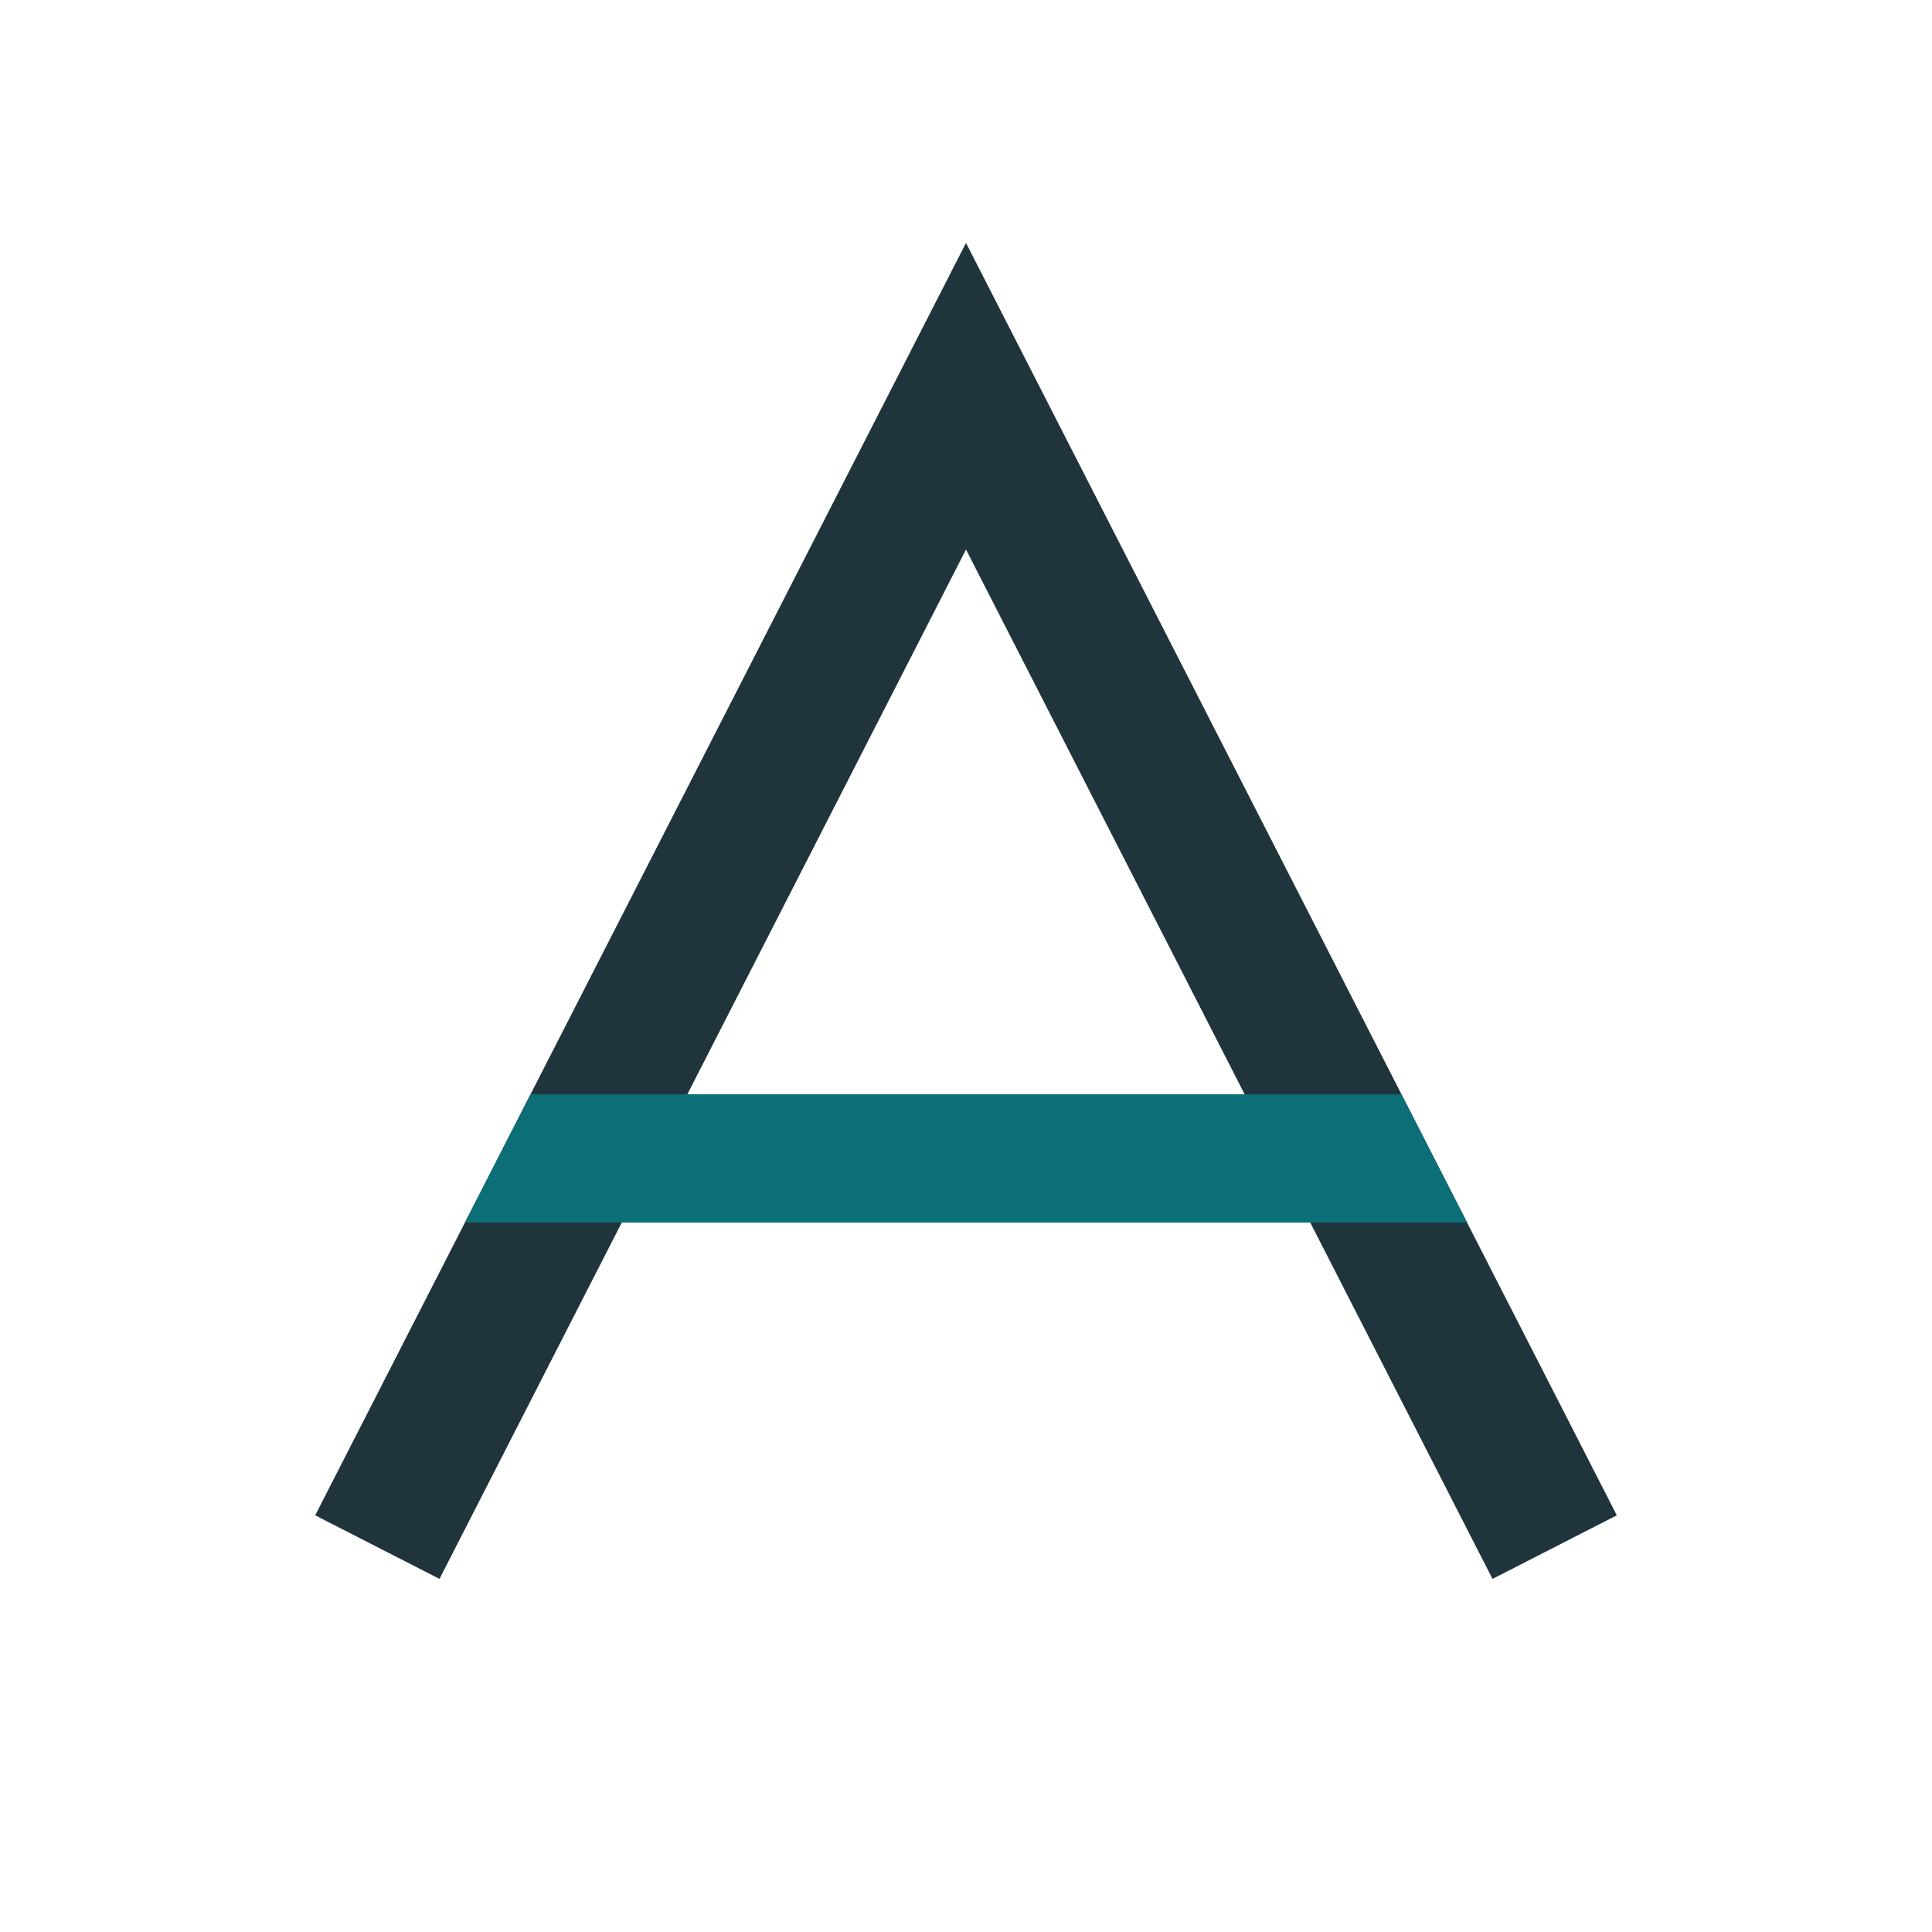
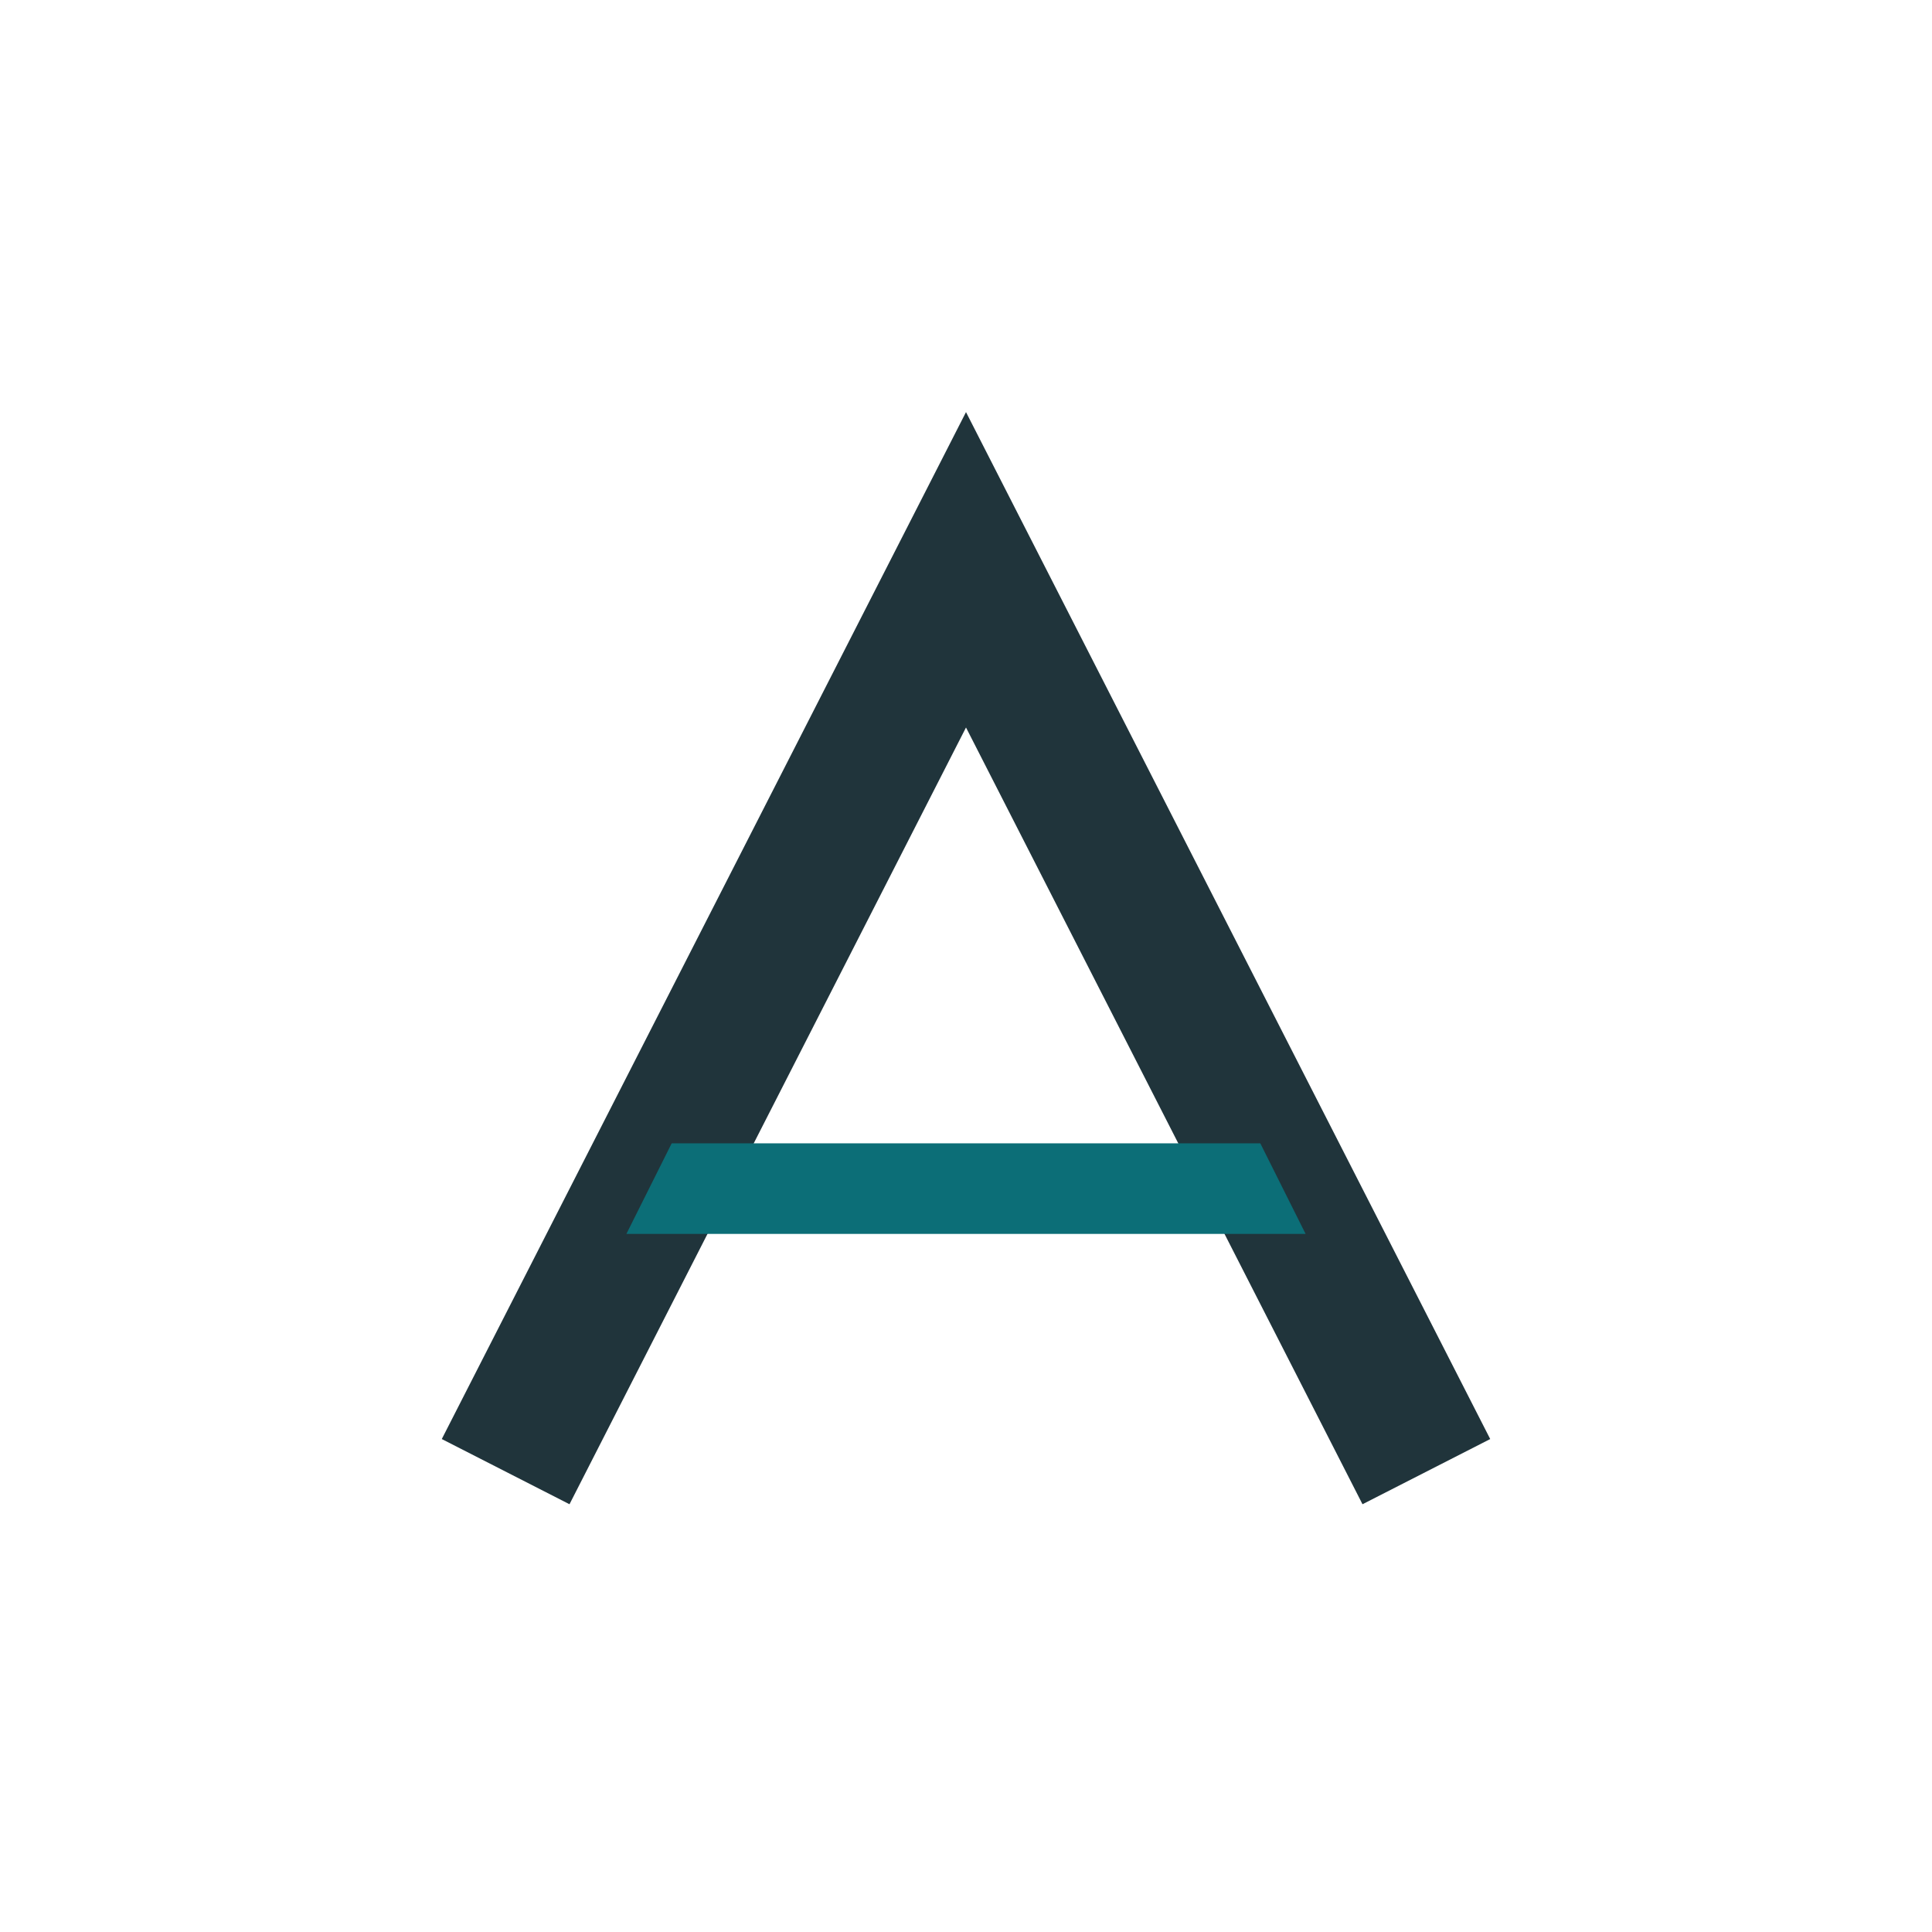
<svg xmlns="http://www.w3.org/2000/svg" viewBox="0 0 1024 1024" role="img" aria-labelledby="title desc">
-   <path d="M200 820 L512 210 L824 820" fill="none" stroke="#20343B" stroke-width="74" stroke-linejoin="miter" stroke-linecap="butt" stroke-miterlimit="12" />
-   <path d="M281.2 580 L742.8 580 L777.6 648 L246.4 648 Z" fill="#0C6E77" />
+   <path d="M268 780 L512 302 L756 780" fill="none" stroke="#20343B" stroke-width="76" stroke-linejoin="miter" stroke-linecap="butt" stroke-miterlimit="12" />
+   <path d="M356 606 L668 606 L692 654 L332 654 Z" fill="#0C6E77" />
</svg>
